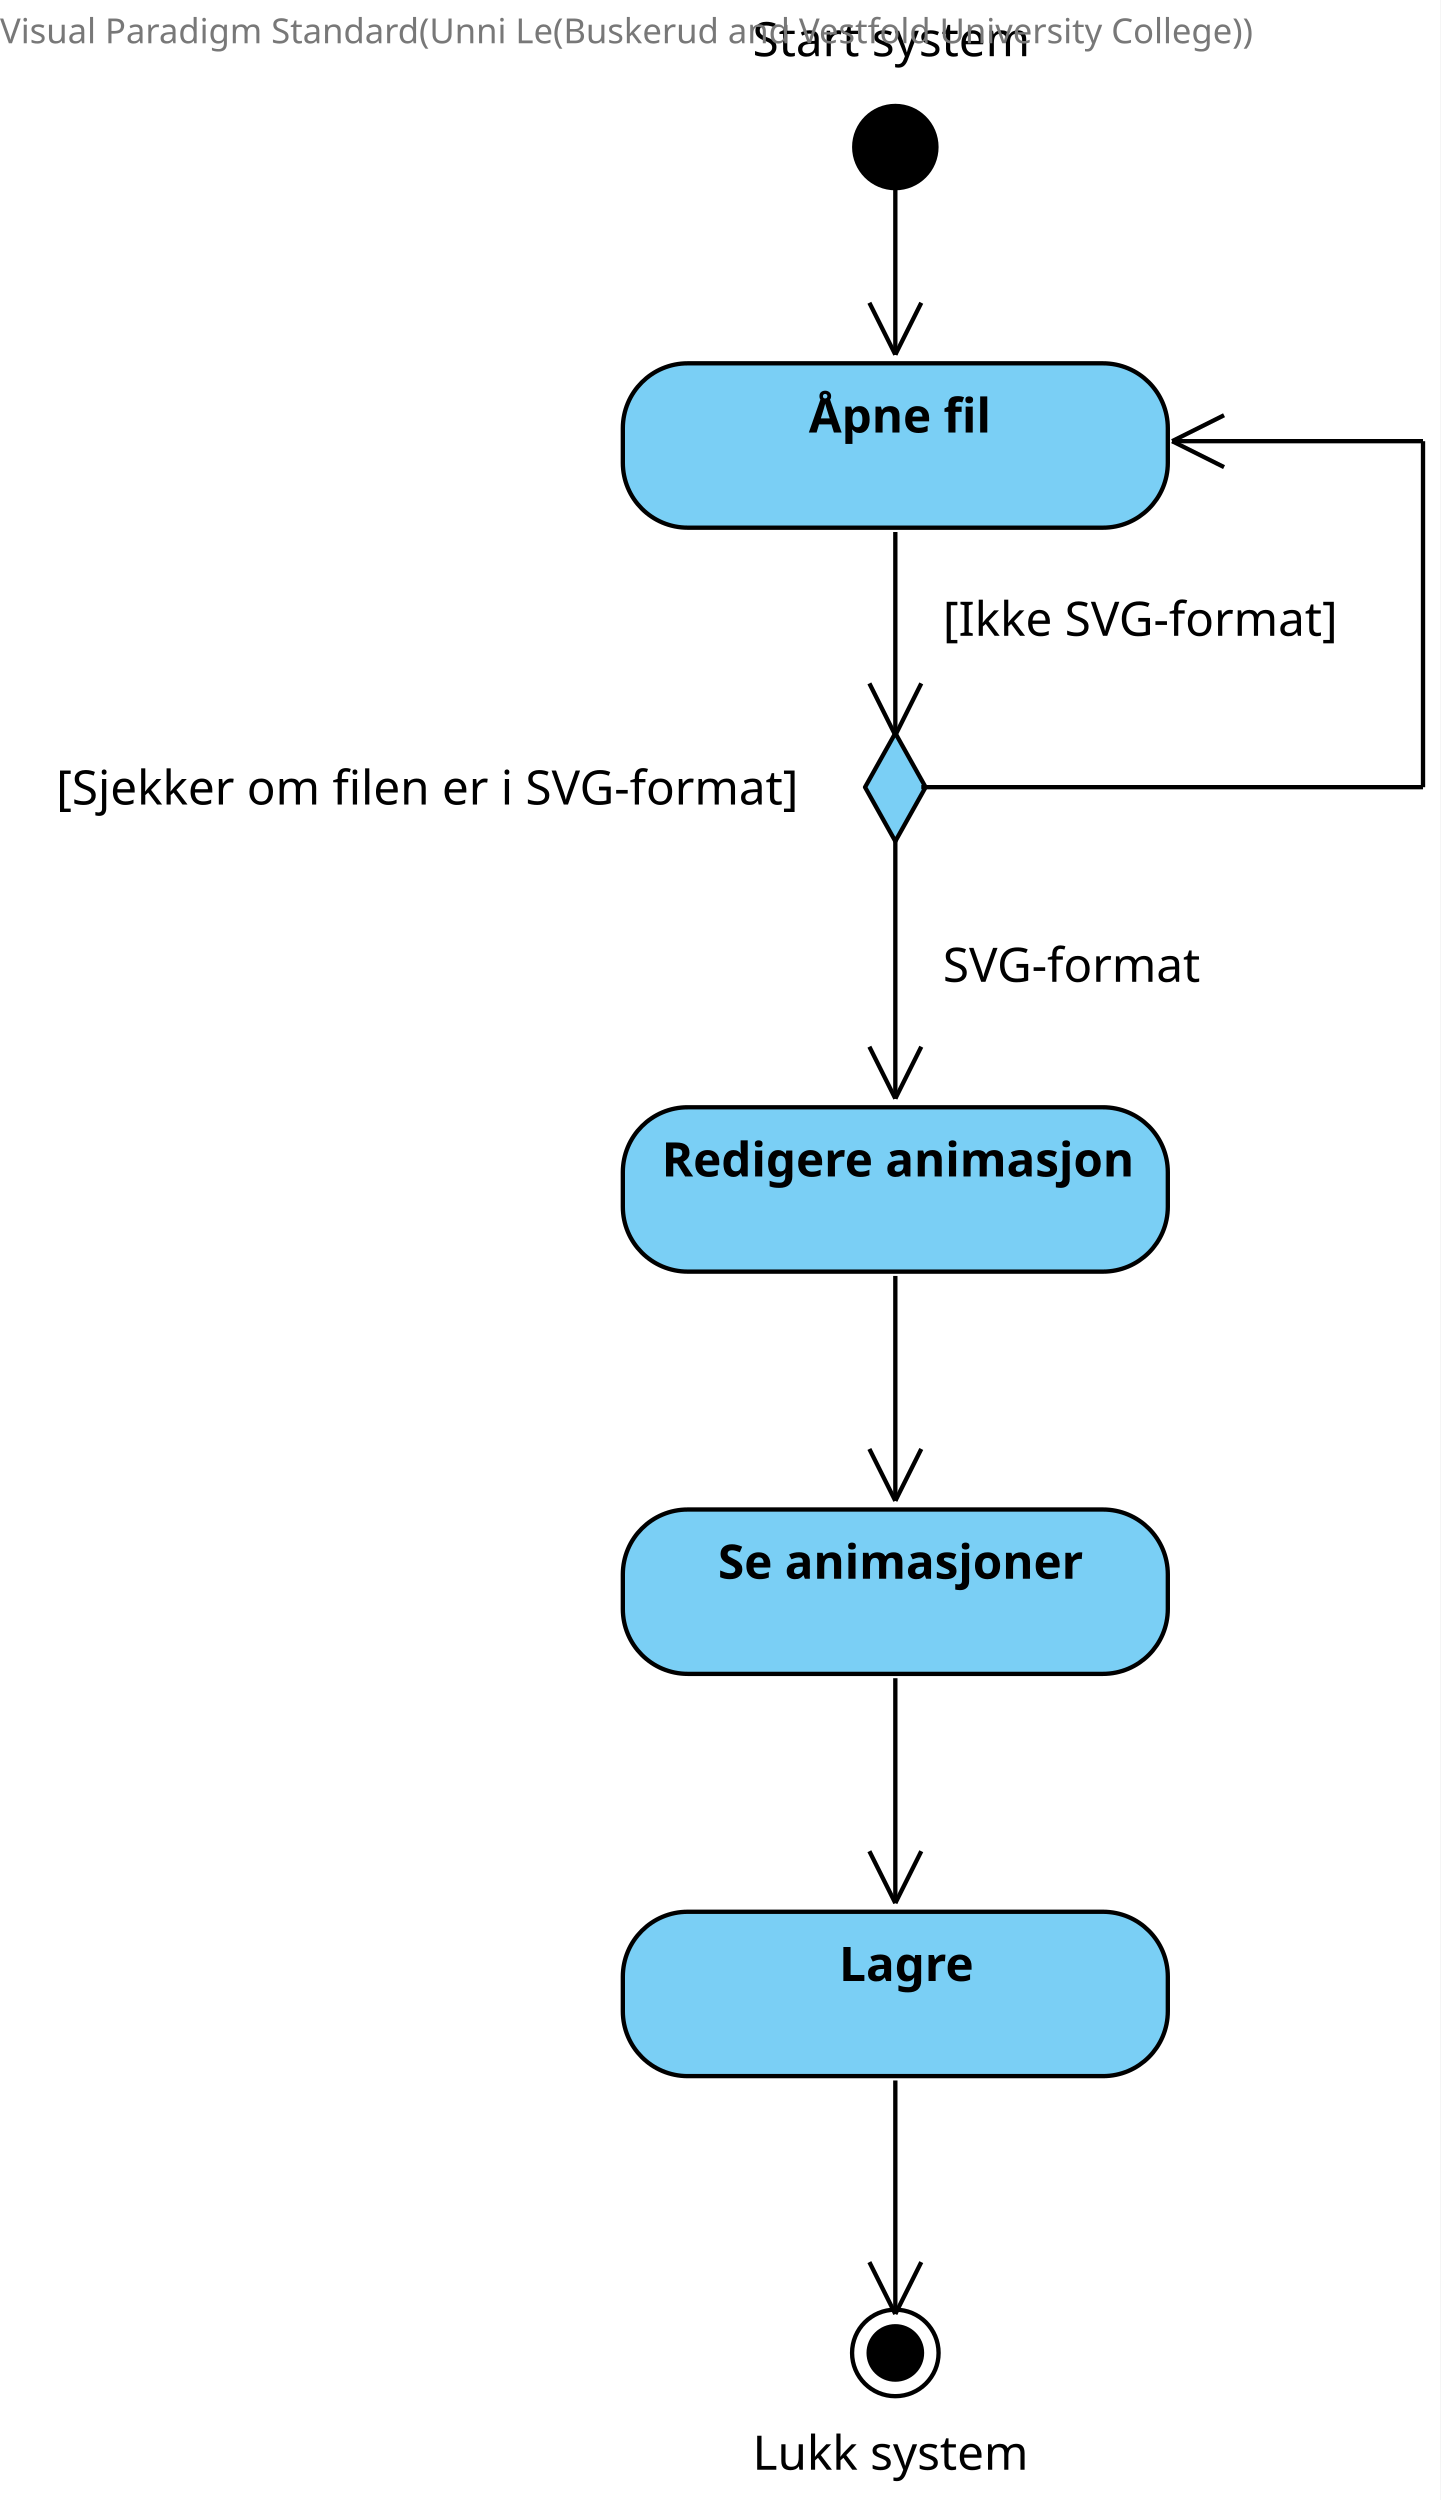
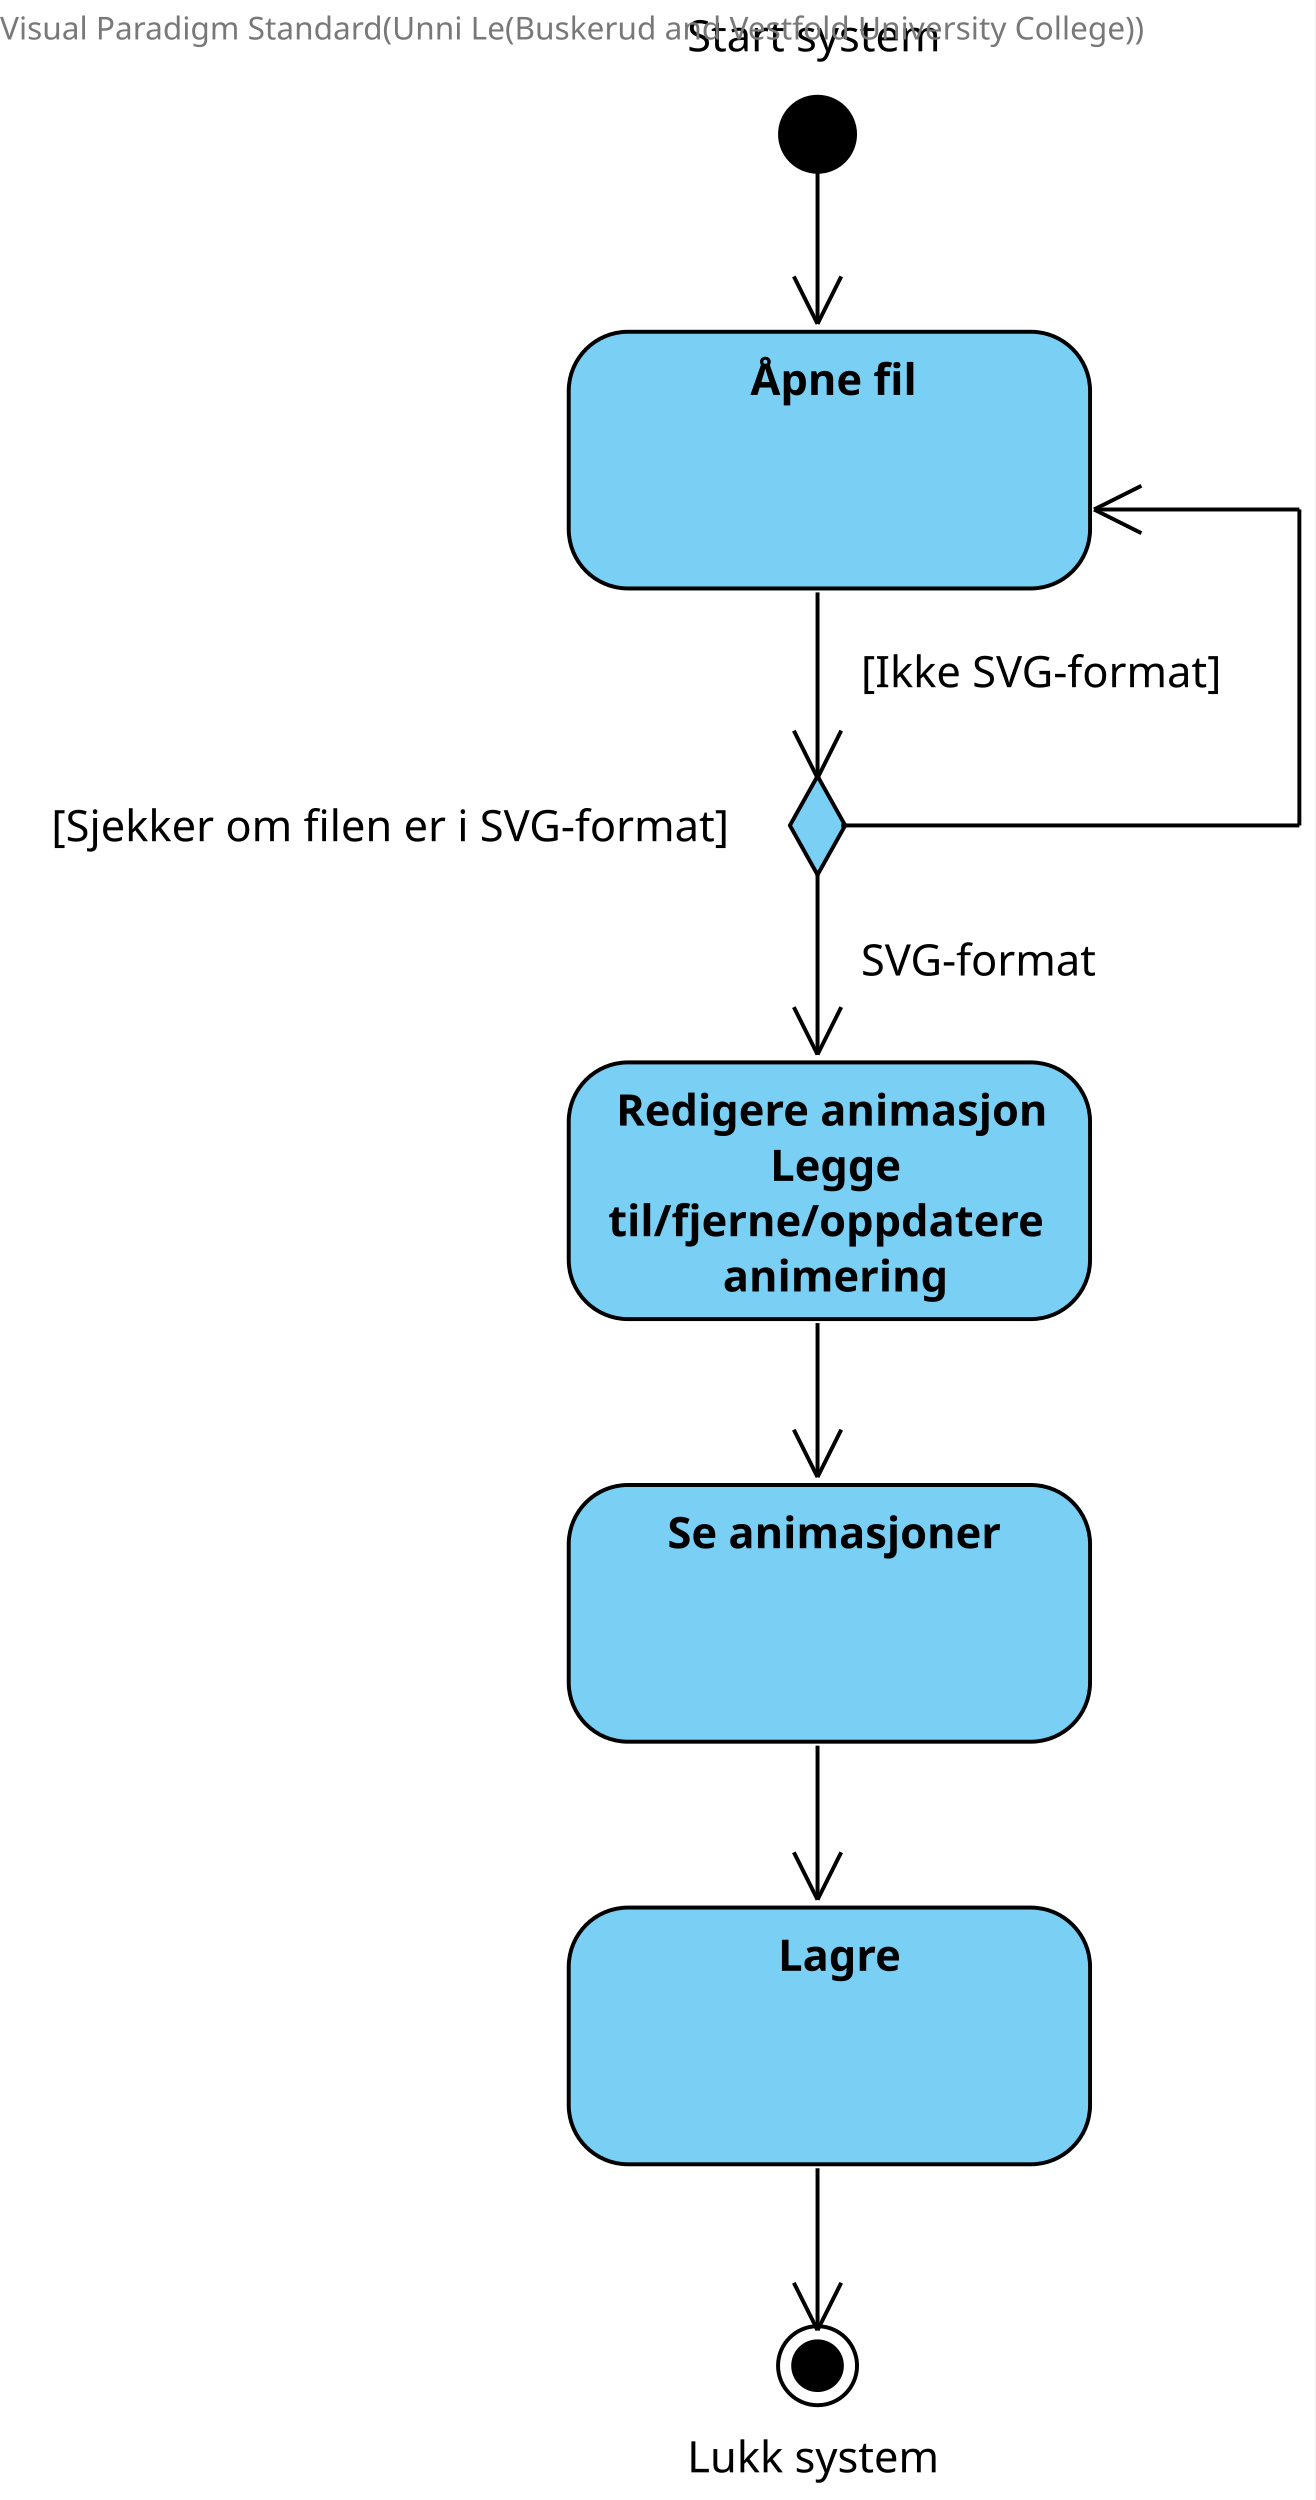
- <svg xmlns="http://www.w3.org/2000/svg" fill-opacity="0" color-rendering="auto" color-interpolation="auto" text-rendering="auto" stroke="rgb(0,0,0)" stroke-linecap="square" width="333" stroke-miterlimit="10" shape-rendering="auto" stroke-opacity="0" fill="rgb(0,0,0)" stroke-dasharray="none" font-weight="normal" stroke-width="1" height="578" font-family="'Dialog'" font-style="normal" stroke-linejoin="miter" font-size="12" stroke-dashoffset="0" image-rendering="auto">
+ <svg xmlns="http://www.w3.org/2000/svg" fill-opacity="0" color-rendering="auto" color-interpolation="auto" text-rendering="auto" stroke="rgb(0,0,0)" stroke-linecap="square" width="333" stroke-miterlimit="10" shape-rendering="auto" stroke-opacity="0" fill="rgb(0,0,0)" stroke-dasharray="none" font-weight="normal" stroke-width="1" height="633" font-family="'Dialog'" font-style="normal" stroke-linejoin="miter" font-size="12" stroke-dashoffset="0" image-rendering="auto">
  <defs id="genericDefs" />
  <g>
    <defs id="defs1">
      <clipPath clipPathUnits="userSpaceOnUse" id="clipPath1">
-         <path d="M-7 -7 L139 -7 L139 51 L-7 51 L-7 -7 Z" />
+         <path d="M-7 -7 L145 -7 L145 78 L-7 78 L-7 -7 Z" />
      </clipPath>
      <clipPath clipPathUnits="userSpaceOnUse" id="clipPath2">
        <path d="M0 0 L0 20 L59 20 L59 0 Z" />
      </clipPath>
      <clipPath clipPathUnits="userSpaceOnUse" id="clipPath3">
        <path d="M-7 -7 L51 -7 L51 31 L-7 31 L-7 -7 Z" />
      </clipPath>
      <clipPath clipPathUnits="userSpaceOnUse" id="clipPath4">
-         <path d="M0 0 L0 20 L127 20 L127 0 Z" />
+         <path d="M0 0 L0 62 L134 62 L134 0 Z" />
      </clipPath>
      <clipPath clipPathUnits="userSpaceOnUse" id="clipPath5">
        <path d="M-7 -7 L31 -7 L31 51 L-7 51 L-7 -7 Z" />
      </clipPath>
      <clipPath clipPathUnits="userSpaceOnUse" id="clipPath6">
        <path d="M0 0 L0 20 L101 20 L101 0 Z" />
      </clipPath>
      <clipPath clipPathUnits="userSpaceOnUse" id="clipPath7">
        <path d="M-7 -7 L31 -7 L31 31 L-7 31 L-7 -7 Z" />
      </clipPath>
      <clipPath clipPathUnits="userSpaceOnUse" id="clipPath8">
        <path d="M0 0 L0 20 L47 20 L47 0 Z" />
      </clipPath>
      <clipPath clipPathUnits="userSpaceOnUse" id="clipPath9">
        <path d="M-86 -14 L172 -14 L172 28 L-86 28 L-86 -14 Z" />
      </clipPath>
      <clipPath clipPathUnits="userSpaceOnUse" id="clipPath10">
        <path d="M-201 -14 L402 -14 L402 28 L-201 28 L-201 -14 Z" />
      </clipPath>
      <clipPath clipPathUnits="userSpaceOnUse" id="clipPath11">
        <path d="M-87 -14 L174 -14 L174 28 L-87 28 L-87 -14 Z" />
      </clipPath>
      <clipPath clipPathUnits="userSpaceOnUse" id="clipPath12">
        <path d="M0 0 L104 0 L104 143 L0 143 L0 0 Z" />
      </clipPath>
      <clipPath clipPathUnits="userSpaceOnUse" id="clipPath13">
        <path d="M93 9 L93 23 L7 23 L7 9 ZM0 0 L0 143 L104 143 L104 0 Z" />
      </clipPath>
      <clipPath clipPathUnits="userSpaceOnUse" id="clipPath14">
        <path d="M0 0 L104 0 L104 151 L0 151 L0 0 Z" />
      </clipPath>
      <clipPath clipPathUnits="userSpaceOnUse" id="clipPath15">
-         <path d="M0 0 L0 102 L46 102 L46 116 L0 116 L0 151 L52 151 L52 143 L104 143 L104 77 L51 77 L51 63 L104 63 L104 0 Z" />
+         <path d="M0 0 L0 102 L46 102 L46 116 L0 116 L0 151 L104 151 L104 150 L52 150 L52 136 L104 136 L104 77 L51 77 L51 63 L104 63 L104 0 Z" />
      </clipPath>
      <clipPath clipPathUnits="userSpaceOnUse" id="clipPath16">
        <path d="M0 0 L220 0 L220 184 L0 184 L0 0 Z" />
      </clipPath>
      <clipPath clipPathUnits="userSpaceOnUse" id="clipPath17">
-         <path d="M161 84 L161 98 L45 98 L45 84 ZM130 164 L130 178 L46 178 L46 164 ZM0 0 L0 123 L40 123 L40 137 L0 137 L0 184 L220 184 L220 0 Z" />
+         <path d="M161 84 L161 98 L45 98 L45 84 ZM130 157 L130 171 L46 171 L46 157 ZM0 0 L0 123 L40 123 L40 137 L0 137 L0 184 L220 184 L220 0 Z" />
      </clipPath>
      <clipPath clipPathUnits="userSpaceOnUse" id="clipPath18">
-         <path d="M0 0 L104 0 L104 164 L0 164 L0 0 Z" />
+         <path d="M0 0 L104 0 L104 150 L0 150 L0 0 Z" />
      </clipPath>
      <clipPath clipPathUnits="userSpaceOnUse" id="clipPath19">
-         <path d="M0 0 L0 31 L46 31 L46 45 L0 45 L0 164 L104 164 L104 86 L52 86 L52 72 L104 72 L104 6 L51 6 L51 0 Z" />
+         <path d="M0 0 L0 31 L46 31 L46 45 L0 45 L0 150 L104 150 L104 79 L52 79 L52 65 L104 65 L104 6 L51 6 L51 0 Z" />
      </clipPath>
      <clipPath clipPathUnits="userSpaceOnUse" id="clipPath20">
-         <path d="M0 0 L104 0 L104 156 L0 156 L0 0 Z" />
+         <path d="M0 0 L0 143 L104 143 L104 0 Z" />
      </clipPath>
      <clipPath clipPathUnits="userSpaceOnUse" id="clipPath21">
-         <path d="M0 0 L0 156 L104 156 L104 0 Z" />
+         <path d="M0 0 L104 0 L104 145 L0 145 L0 0 Z" />
      </clipPath>
      <clipPath clipPathUnits="userSpaceOnUse" id="clipPath22">
-         <path d="M0 0 L104 0 L104 158 L0 158 L0 0 Z" />
+         <path d="M94 116 L94 130 L7 130 L7 116 ZM0 0 L0 145 L104 145 L104 0 Z" />
      </clipPath>
      <clipPath clipPathUnits="userSpaceOnUse" id="clipPath23">
-         <path d="M94 129 L94 143 L7 143 L7 129 ZM0 0 L0 158 L104 158 L104 0 Z" />
+         <path d="M-84 -14 L168 -14 L168 28 L-84 28 L-84 -14 Z" />
      </clipPath>
      <clipPath clipPathUnits="userSpaceOnUse" id="clipPath24">
-         <path d="M-84 -14 L168 -14 L168 28 L-84 28 L-84 -14 Z" />
-       </clipPath>
-       <clipPath clipPathUnits="userSpaceOnUse" id="clipPath25">
        <path d="M-116 -14 L232 -14 L232 28 L-116 28 L-116 -14 Z" />
      </clipPath>
    </defs>
    <g fill="white" text-rendering="geometricPrecision" fill-opacity="1" stroke-opacity="1" stroke="white">
-       <rect x="0" width="333" height="578" y="0" stroke="none" />
+       <rect x="0" width="333" height="633" y="0" stroke="none" />
    </g>
    <g font-size="11" transform="translate(143,83)" fill-opacity="1" fill="rgb(122,207,245)" text-rendering="geometricPrecision" font-family="sans-serif" stroke="rgb(122,207,245)" font-weight="bold" stroke-opacity="1">
-       <rect x="1" y="1" clip-path="url(#clipPath1)" width="126" rx="15" ry="15" height="38" stroke="none" />
+       <rect x="1" y="1" clip-path="url(#clipPath1)" width="132" rx="15" ry="15" height="65" stroke="none" />
    </g>
    <g stroke-linecap="butt" font-size="11" transform="translate(143,83)" fill-opacity="1" fill="black" text-rendering="geometricPrecision" font-family="sans-serif" stroke-linejoin="round" stroke="black" font-weight="bold" stroke-opacity="1" stroke-miterlimit="0">
-       <rect x="1" y="1" clip-path="url(#clipPath1)" fill="none" width="126" rx="15" ry="15" height="38" />
+       <rect x="1" y="1" clip-path="url(#clipPath1)" fill="none" width="132" rx="15" ry="15" height="65" />
    </g>
-     <g font-size="11" transform="translate(178,83)" fill-opacity="1" fill="black" text-rendering="geometricPrecision" font-family="sans-serif" stroke="black" font-weight="bold" stroke-opacity="1">
+     <g font-size="11" transform="translate(181,83)" fill-opacity="1" fill="black" text-rendering="geometricPrecision" font-family="sans-serif" stroke="black" font-weight="bold" stroke-opacity="1">
      <text x="9" xml:space="preserve" y="17" clip-path="url(#clipPath2)" stroke="none">Åpne fil</text>
    </g>
    <g font-size="11" transform="translate(187,24)" fill-opacity="1" fill="black" text-rendering="geometricPrecision" font-family="sans-serif" stroke="black" stroke-opacity="1">
      <circle r="10" clip-path="url(#clipPath3)" cx="20" cy="10" stroke="none" />
    </g>
-     <g font-size="11" transform="translate(143,255)" fill-opacity="1" fill="rgb(122,207,245)" text-rendering="geometricPrecision" font-family="sans-serif" stroke="rgb(122,207,245)" font-weight="bold" stroke-opacity="1">
-       <rect x="1" y="1" clip-path="url(#clipPath1)" width="126" rx="15" ry="15" height="38" stroke="none" />
+     <g font-size="11" transform="translate(143,268)" fill-opacity="1" fill="rgb(122,207,245)" text-rendering="geometricPrecision" font-family="sans-serif" stroke="rgb(122,207,245)" font-weight="bold" stroke-opacity="1">
+       <rect x="1" y="1" clip-path="url(#clipPath1)" width="132" rx="15" ry="15" height="65" stroke="none" />
    </g>
-     <g stroke-linecap="butt" font-size="11" transform="translate(143,255)" fill-opacity="1" fill="black" text-rendering="geometricPrecision" font-family="sans-serif" stroke-linejoin="round" stroke="black" font-weight="bold" stroke-opacity="1" stroke-miterlimit="0">
-       <rect x="1" y="1" clip-path="url(#clipPath1)" fill="none" width="126" rx="15" ry="15" height="38" />
+     <g stroke-linecap="butt" font-size="11" transform="translate(143,268)" fill-opacity="1" fill="black" text-rendering="geometricPrecision" font-family="sans-serif" stroke-linejoin="round" stroke="black" font-weight="bold" stroke-opacity="1" stroke-miterlimit="0">
+       <rect x="1" y="1" clip-path="url(#clipPath1)" fill="none" width="132" rx="15" ry="15" height="65" />
    </g>
-     <g font-size="11" transform="translate(144,255)" fill-opacity="1" fill="black" text-rendering="geometricPrecision" font-family="sans-serif" stroke="black" font-weight="bold" stroke-opacity="1">
-       <text x="9" xml:space="preserve" y="17" clip-path="url(#clipPath4)" stroke="none">Redigere animasjon</text>
+     <g font-size="11" transform="translate(143,268)" fill-opacity="1" fill="black" text-rendering="geometricPrecision" font-family="sans-serif" stroke="black" font-weight="bold" stroke-opacity="1">
+       <text x="13" xml:space="preserve" y="17" clip-path="url(#clipPath4)" stroke="none">Redigere animasjon</text>
+       <text x="52" xml:space="preserve" y="31" clip-path="url(#clipPath4)" stroke="none">Legge</text>
+       <text x="11" xml:space="preserve" y="45" clip-path="url(#clipPath4)" stroke="none">til/fjerne/oppdatere</text>
+       <text x="40" xml:space="preserve" y="59" clip-path="url(#clipPath4)" stroke="none">animering</text>
    </g>
-     <g font-size="11" transform="translate(197,162)" fill-opacity="1" fill="rgb(122,207,245)" text-rendering="geometricPrecision" font-family="sans-serif" stroke="rgb(122,207,245)" stroke-opacity="1">
+     <g font-size="11" transform="translate(197,189)" fill-opacity="1" fill="rgb(122,207,245)" text-rendering="geometricPrecision" font-family="sans-serif" stroke="rgb(122,207,245)" stroke-opacity="1">
      <path d="M10 7.5 L17 20 L10 32.5 L3 20 Z" stroke="none" clip-path="url(#clipPath5)" />
    </g>
-     <g stroke-linecap="butt" font-size="11" transform="translate(197,162)" fill-opacity="1" fill="black" text-rendering="geometricPrecision" font-family="sans-serif" stroke-linejoin="round" stroke="black" stroke-opacity="1" stroke-miterlimit="0">
+     <g stroke-linecap="butt" font-size="11" transform="translate(197,189)" fill-opacity="1" fill="black" text-rendering="geometricPrecision" font-family="sans-serif" stroke-linejoin="round" stroke="black" stroke-opacity="1" stroke-miterlimit="0">
      <path fill="none" d="M10 7.5 L17 20 L10 32.5 L3 20 Z" clip-path="url(#clipPath5)" />
    </g>
-     <g font-size="11" transform="translate(143,348)" fill-opacity="1" fill="rgb(122,207,245)" text-rendering="geometricPrecision" font-family="sans-serif" stroke="rgb(122,207,245)" font-weight="bold" stroke-opacity="1">
-       <rect x="1" y="1" clip-path="url(#clipPath1)" width="126" rx="15" ry="15" height="38" stroke="none" />
+     <g font-size="11" transform="translate(143,375)" fill-opacity="1" fill="rgb(122,207,245)" text-rendering="geometricPrecision" font-family="sans-serif" stroke="rgb(122,207,245)" font-weight="bold" stroke-opacity="1">
+       <rect x="1" y="1" clip-path="url(#clipPath1)" width="132" rx="15" ry="15" height="65" stroke="none" />
    </g>
-     <g stroke-linecap="butt" font-size="11" transform="translate(143,348)" fill-opacity="1" fill="black" text-rendering="geometricPrecision" font-family="sans-serif" stroke-linejoin="round" stroke="black" font-weight="bold" stroke-opacity="1" stroke-miterlimit="0">
-       <rect x="1" y="1" clip-path="url(#clipPath1)" fill="none" width="126" rx="15" ry="15" height="38" />
+     <g stroke-linecap="butt" font-size="11" transform="translate(143,375)" fill-opacity="1" fill="black" text-rendering="geometricPrecision" font-family="sans-serif" stroke-linejoin="round" stroke="black" font-weight="bold" stroke-opacity="1" stroke-miterlimit="0">
+       <rect x="1" y="1" clip-path="url(#clipPath1)" fill="none" width="132" rx="15" ry="15" height="65" />
    </g>
-     <g font-size="11" transform="translate(157,348)" fill-opacity="1" fill="black" text-rendering="geometricPrecision" font-family="sans-serif" stroke="black" font-weight="bold" stroke-opacity="1">
+     <g font-size="11" transform="translate(160,375)" fill-opacity="1" fill="black" text-rendering="geometricPrecision" font-family="sans-serif" stroke="black" font-weight="bold" stroke-opacity="1">
      <text x="9" xml:space="preserve" y="17" clip-path="url(#clipPath6)" stroke="none">Se animasjoner</text>
    </g>
-     <g font-size="11" transform="translate(197,534)" fill-opacity="1" fill="black" text-rendering="geometricPrecision" font-family="sans-serif" stroke="black" stroke-opacity="1">
+     <g font-size="11" transform="translate(197,589)" fill-opacity="1" fill="black" text-rendering="geometricPrecision" font-family="sans-serif" stroke="black" stroke-opacity="1">
      <circle r="6.667" clip-path="url(#clipPath7)" cx="10" cy="10" stroke="none" />
      <circle stroke-linecap="butt" clip-path="url(#clipPath7)" fill="none" stroke-linejoin="round" r="10" cx="10" cy="10" stroke-miterlimit="0" />
    </g>
-     <g font-size="11" transform="translate(143,441)" fill-opacity="1" fill="rgb(122,207,245)" text-rendering="geometricPrecision" font-family="sans-serif" stroke="rgb(122,207,245)" font-weight="bold" stroke-opacity="1">
-       <rect x="1" y="1" clip-path="url(#clipPath1)" width="126" rx="15" ry="15" height="38" stroke="none" />
+     <g font-size="11" transform="translate(143,482)" fill-opacity="1" fill="rgb(122,207,245)" text-rendering="geometricPrecision" font-family="sans-serif" stroke="rgb(122,207,245)" font-weight="bold" stroke-opacity="1">
+       <rect x="1" y="1" clip-path="url(#clipPath1)" width="132" rx="15" ry="15" height="65" stroke="none" />
    </g>
-     <g stroke-linecap="butt" font-size="11" transform="translate(143,441)" fill-opacity="1" fill="black" text-rendering="geometricPrecision" font-family="sans-serif" stroke-linejoin="round" stroke="black" font-weight="bold" stroke-opacity="1" stroke-miterlimit="0">
-       <rect x="1" y="1" clip-path="url(#clipPath1)" fill="none" width="126" rx="15" ry="15" height="38" />
+     <g stroke-linecap="butt" font-size="11" transform="translate(143,482)" fill-opacity="1" fill="black" text-rendering="geometricPrecision" font-family="sans-serif" stroke-linejoin="round" stroke="black" font-weight="bold" stroke-opacity="1" stroke-miterlimit="0">
+       <rect x="1" y="1" clip-path="url(#clipPath1)" fill="none" width="132" rx="15" ry="15" height="65" />
    </g>
-     <g font-size="11" transform="translate(184,441)" fill-opacity="1" fill="black" text-rendering="geometricPrecision" font-family="sans-serif" stroke="black" font-weight="bold" stroke-opacity="1">
+     <g font-size="11" transform="translate(187,482)" fill-opacity="1" fill="black" text-rendering="geometricPrecision" font-family="sans-serif" stroke="black" font-weight="bold" stroke-opacity="1">
      <text x="10" xml:space="preserve" y="17" clip-path="url(#clipPath8)" stroke="none">Lagre</text>
    </g>
    <g font-size="11" transform="translate(164,2)" fill-opacity="1" fill="black" text-rendering="geometricPrecision" font-family="sans-serif" stroke="black" stroke-opacity="1">
      <text x="10" xml:space="preserve" y="11" clip-path="url(#clipPath9)" stroke="none">Start system</text>
    </g>
-     <g font-size="11" transform="translate(2,175)" fill-opacity="1" fill="black" text-rendering="geometricPrecision" font-family="sans-serif" stroke="black" stroke-opacity="1">
+     <g font-size="11" transform="translate(2,202)" fill-opacity="1" fill="black" text-rendering="geometricPrecision" font-family="sans-serif" stroke="black" stroke-opacity="1">
      <text x="11" xml:space="preserve" y="11" clip-path="url(#clipPath10)" stroke="none">[Sjekker om filen er i SVG-format]</text>
    </g>
-     <g font-size="11" transform="translate(164,560)" fill-opacity="1" fill="black" text-rendering="geometricPrecision" font-family="sans-serif" stroke="black" stroke-opacity="1">
+     <g font-size="11" transform="translate(164,615)" fill-opacity="1" fill="black" text-rendering="geometricPrecision" font-family="sans-serif" stroke="black" stroke-opacity="1">
      <text x="10" xml:space="preserve" y="11" clip-path="url(#clipPath11)" stroke="none">Lukk system</text>
    </g>
    <g stroke-linecap="butt" font-size="11" transform="translate(157,-7)" fill-opacity="1" fill="black" text-rendering="geometricPrecision" font-family="sans-serif" stroke-linejoin="round" stroke="black" stroke-opacity="1">
      <line y2="89" fill="none" x1="50" clip-path="url(#clipPath13)" x2="50" y1="50" />
      <line y2="77" fill="none" x1="50" clip-path="url(#clipPath13)" x2="56" y1="89" />
      <line y2="77" fill="none" x1="50" clip-path="url(#clipPath13)" x2="44" y1="89" />
    </g>
-     <g stroke-linecap="butt" font-size="11" transform="translate(157,73)" fill-opacity="1" fill="black" text-rendering="geometricPrecision" font-family="sans-serif" stroke-linejoin="round" stroke="black" stroke-opacity="1">
+     <g stroke-linecap="butt" font-size="11" transform="translate(157,100)" fill-opacity="1" fill="black" text-rendering="geometricPrecision" font-family="sans-serif" stroke-linejoin="round" stroke="black" stroke-opacity="1">
      <line y2="97" fill="none" x1="50" clip-path="url(#clipPath15)" x2="50" y1="50" />
      <line y2="85" fill="none" x1="50" clip-path="url(#clipPath15)" x2="56" y1="97" />
      <line y2="85" fill="none" x1="50" clip-path="url(#clipPath15)" x2="44" y1="97" />
    </g>
-     <g stroke-linecap="butt" font-size="11" transform="translate(163,52)" fill-opacity="1" fill="black" text-rendering="geometricPrecision" font-family="sans-serif" stroke-linejoin="round" stroke="black" stroke-opacity="1">
+     <g stroke-linecap="butt" font-size="11" transform="translate(163,79)" fill-opacity="1" fill="black" text-rendering="geometricPrecision" font-family="sans-serif" stroke-linejoin="round" stroke="black" stroke-opacity="1">
      <line y2="130" fill="none" x1="50" clip-path="url(#clipPath17)" x2="166" y1="130" />
      <line y2="50" fill="none" x1="166" clip-path="url(#clipPath17)" x2="166" y1="130" />
-       <line y2="50" fill="none" x1="166" clip-path="url(#clipPath17)" x2="108" y1="50" />
-       <line y2="56" fill="none" x1="108" clip-path="url(#clipPath17)" x2="120" y1="50" />
-       <line y2="44" fill="none" x1="108" clip-path="url(#clipPath17)" x2="120" y1="50" />
+       <line y2="50" fill="none" x1="166" clip-path="url(#clipPath17)" x2="114" y1="50" />
+       <line y2="56" fill="none" x1="114" clip-path="url(#clipPath17)" x2="126" y1="50" />
+       <line y2="44" fill="none" x1="114" clip-path="url(#clipPath17)" x2="126" y1="50" />
    </g>
-     <g stroke-linecap="butt" font-size="11" transform="translate(157,144)" fill-opacity="1" fill="black" text-rendering="geometricPrecision" font-family="sans-serif" stroke-linejoin="round" stroke="black" stroke-opacity="1">
-       <line y2="110" fill="none" x1="50" clip-path="url(#clipPath19)" x2="50" y1="50" />
-       <line y2="98" fill="none" x1="50" clip-path="url(#clipPath19)" x2="56" y1="110" />
-       <line y2="98" fill="none" x1="50" clip-path="url(#clipPath19)" x2="44" y1="110" />
+     <g stroke-linecap="butt" font-size="11" transform="translate(157,171)" fill-opacity="1" fill="black" text-rendering="geometricPrecision" font-family="sans-serif" stroke-linejoin="round" stroke="black" stroke-opacity="1">
+       <line y2="96" fill="none" x1="50" clip-path="url(#clipPath19)" x2="50" y1="50" />
+       <line y2="84" fill="none" x1="50" clip-path="url(#clipPath19)" x2="56" y1="96" />
+       <line y2="84" fill="none" x1="50" clip-path="url(#clipPath19)" x2="44" y1="96" />
    </g>
-     <g stroke-linecap="butt" font-size="11" transform="translate(157,245)" fill-opacity="1" fill="black" text-rendering="geometricPrecision" font-family="sans-serif" stroke-linejoin="round" stroke="black" stroke-opacity="1">
-       <line y2="102" fill="none" x1="50" clip-path="url(#clipPath21)" x2="50" y1="50" />
-       <line y2="90" fill="none" x1="50" clip-path="url(#clipPath21)" x2="56" y1="102" />
-       <line y2="90" fill="none" x1="50" clip-path="url(#clipPath21)" x2="44" y1="102" />
+     <g stroke-linecap="butt" font-size="11" transform="translate(157,285)" fill-opacity="1" fill="black" text-rendering="geometricPrecision" font-family="sans-serif" stroke-linejoin="round" stroke="black" stroke-opacity="1">
+       <line y2="89" fill="none" x1="50" clip-path="url(#clipPath20)" x2="50" y1="50" />
+       <line y2="77" fill="none" x1="50" clip-path="url(#clipPath20)" x2="56" y1="89" />
+       <line y2="77" fill="none" x1="50" clip-path="url(#clipPath20)" x2="44" y1="89" />
    </g>
-     <g stroke-linecap="butt" font-size="11" transform="translate(157,431)" fill-opacity="1" fill="black" text-rendering="geometricPrecision" font-family="sans-serif" stroke-linejoin="round" stroke="black" stroke-opacity="1">
-       <line y2="104" fill="none" x1="50" clip-path="url(#clipPath23)" x2="50" y1="50" />
-       <line y2="92" fill="none" x1="50" clip-path="url(#clipPath23)" x2="56" y1="104" />
-       <line y2="92" fill="none" x1="50" clip-path="url(#clipPath23)" x2="44" y1="104" />
+     <g stroke-linecap="butt" font-size="11" transform="translate(157,499)" fill-opacity="1" fill="black" text-rendering="geometricPrecision" font-family="sans-serif" stroke-linejoin="round" stroke="black" stroke-opacity="1">
+       <line y2="91" fill="none" x1="50" clip-path="url(#clipPath22)" x2="50" y1="50" />
+       <line y2="79" fill="none" x1="50" clip-path="url(#clipPath22)" x2="56" y1="91" />
+       <line y2="79" fill="none" x1="50" clip-path="url(#clipPath22)" x2="44" y1="91" />
    </g>
-     <g stroke-linecap="butt" font-size="11" transform="translate(157,338)" fill-opacity="1" fill="black" text-rendering="geometricPrecision" font-family="sans-serif" stroke-linejoin="round" stroke="black" stroke-opacity="1">
-       <line y2="102" fill="none" x1="50" clip-path="url(#clipPath21)" x2="50" y1="50" />
-       <line y2="90" fill="none" x1="50" clip-path="url(#clipPath21)" x2="56" y1="102" />
-       <line y2="90" fill="none" x1="50" clip-path="url(#clipPath21)" x2="44" y1="102" />
+     <g stroke-linecap="butt" font-size="11" transform="translate(157,392)" fill-opacity="1" fill="black" text-rendering="geometricPrecision" font-family="sans-serif" stroke-linejoin="round" stroke="black" stroke-opacity="1">
+       <line y2="89" fill="none" x1="50" clip-path="url(#clipPath20)" x2="50" y1="50" />
+       <line y2="77" fill="none" x1="50" clip-path="url(#clipPath20)" x2="56" y1="89" />
+       <line y2="77" fill="none" x1="50" clip-path="url(#clipPath20)" x2="44" y1="89" />
    </g>
-     <g font-size="11" transform="translate(209,216)" fill-opacity="1" fill="black" text-rendering="geometricPrecision" font-family="sans-serif" stroke="black" stroke-opacity="1">
-       <text x="9" xml:space="preserve" y="11" clip-path="url(#clipPath24)" stroke="none">SVG-format</text>
+     <g font-size="11" transform="translate(209,236)" fill-opacity="1" fill="black" text-rendering="geometricPrecision" font-family="sans-serif" stroke="black" stroke-opacity="1">
+       <text x="9" xml:space="preserve" y="11" clip-path="url(#clipPath23)" stroke="none">SVG-format</text>
    </g>
-     <g font-size="11" transform="translate(208,136)" fill-opacity="1" fill="black" text-rendering="geometricPrecision" font-family="sans-serif" stroke="black" stroke-opacity="1">
-       <text x="10" xml:space="preserve" y="11" clip-path="url(#clipPath25)" stroke="none">[Ikke SVG-format]</text>
+     <g font-size="11" transform="translate(208,163)" fill-opacity="1" fill="black" text-rendering="geometricPrecision" font-family="sans-serif" stroke="black" stroke-opacity="1">
+       <text x="10" xml:space="preserve" y="11" clip-path="url(#clipPath24)" stroke="none">[Ikke SVG-format]</text>
    </g>
    <g fill="rgb(120,120,120)" text-rendering="geometricPrecision" fill-opacity="1" font-size="8" stroke-opacity="1" stroke="rgb(120,120,120)">
      <text x="0" xml:space="preserve" y="10" stroke="none">Visual Paradigm Standard(Unni Le(Buskerud and Vestfold University College))</text>
    </g>
  </g>
</svg>
